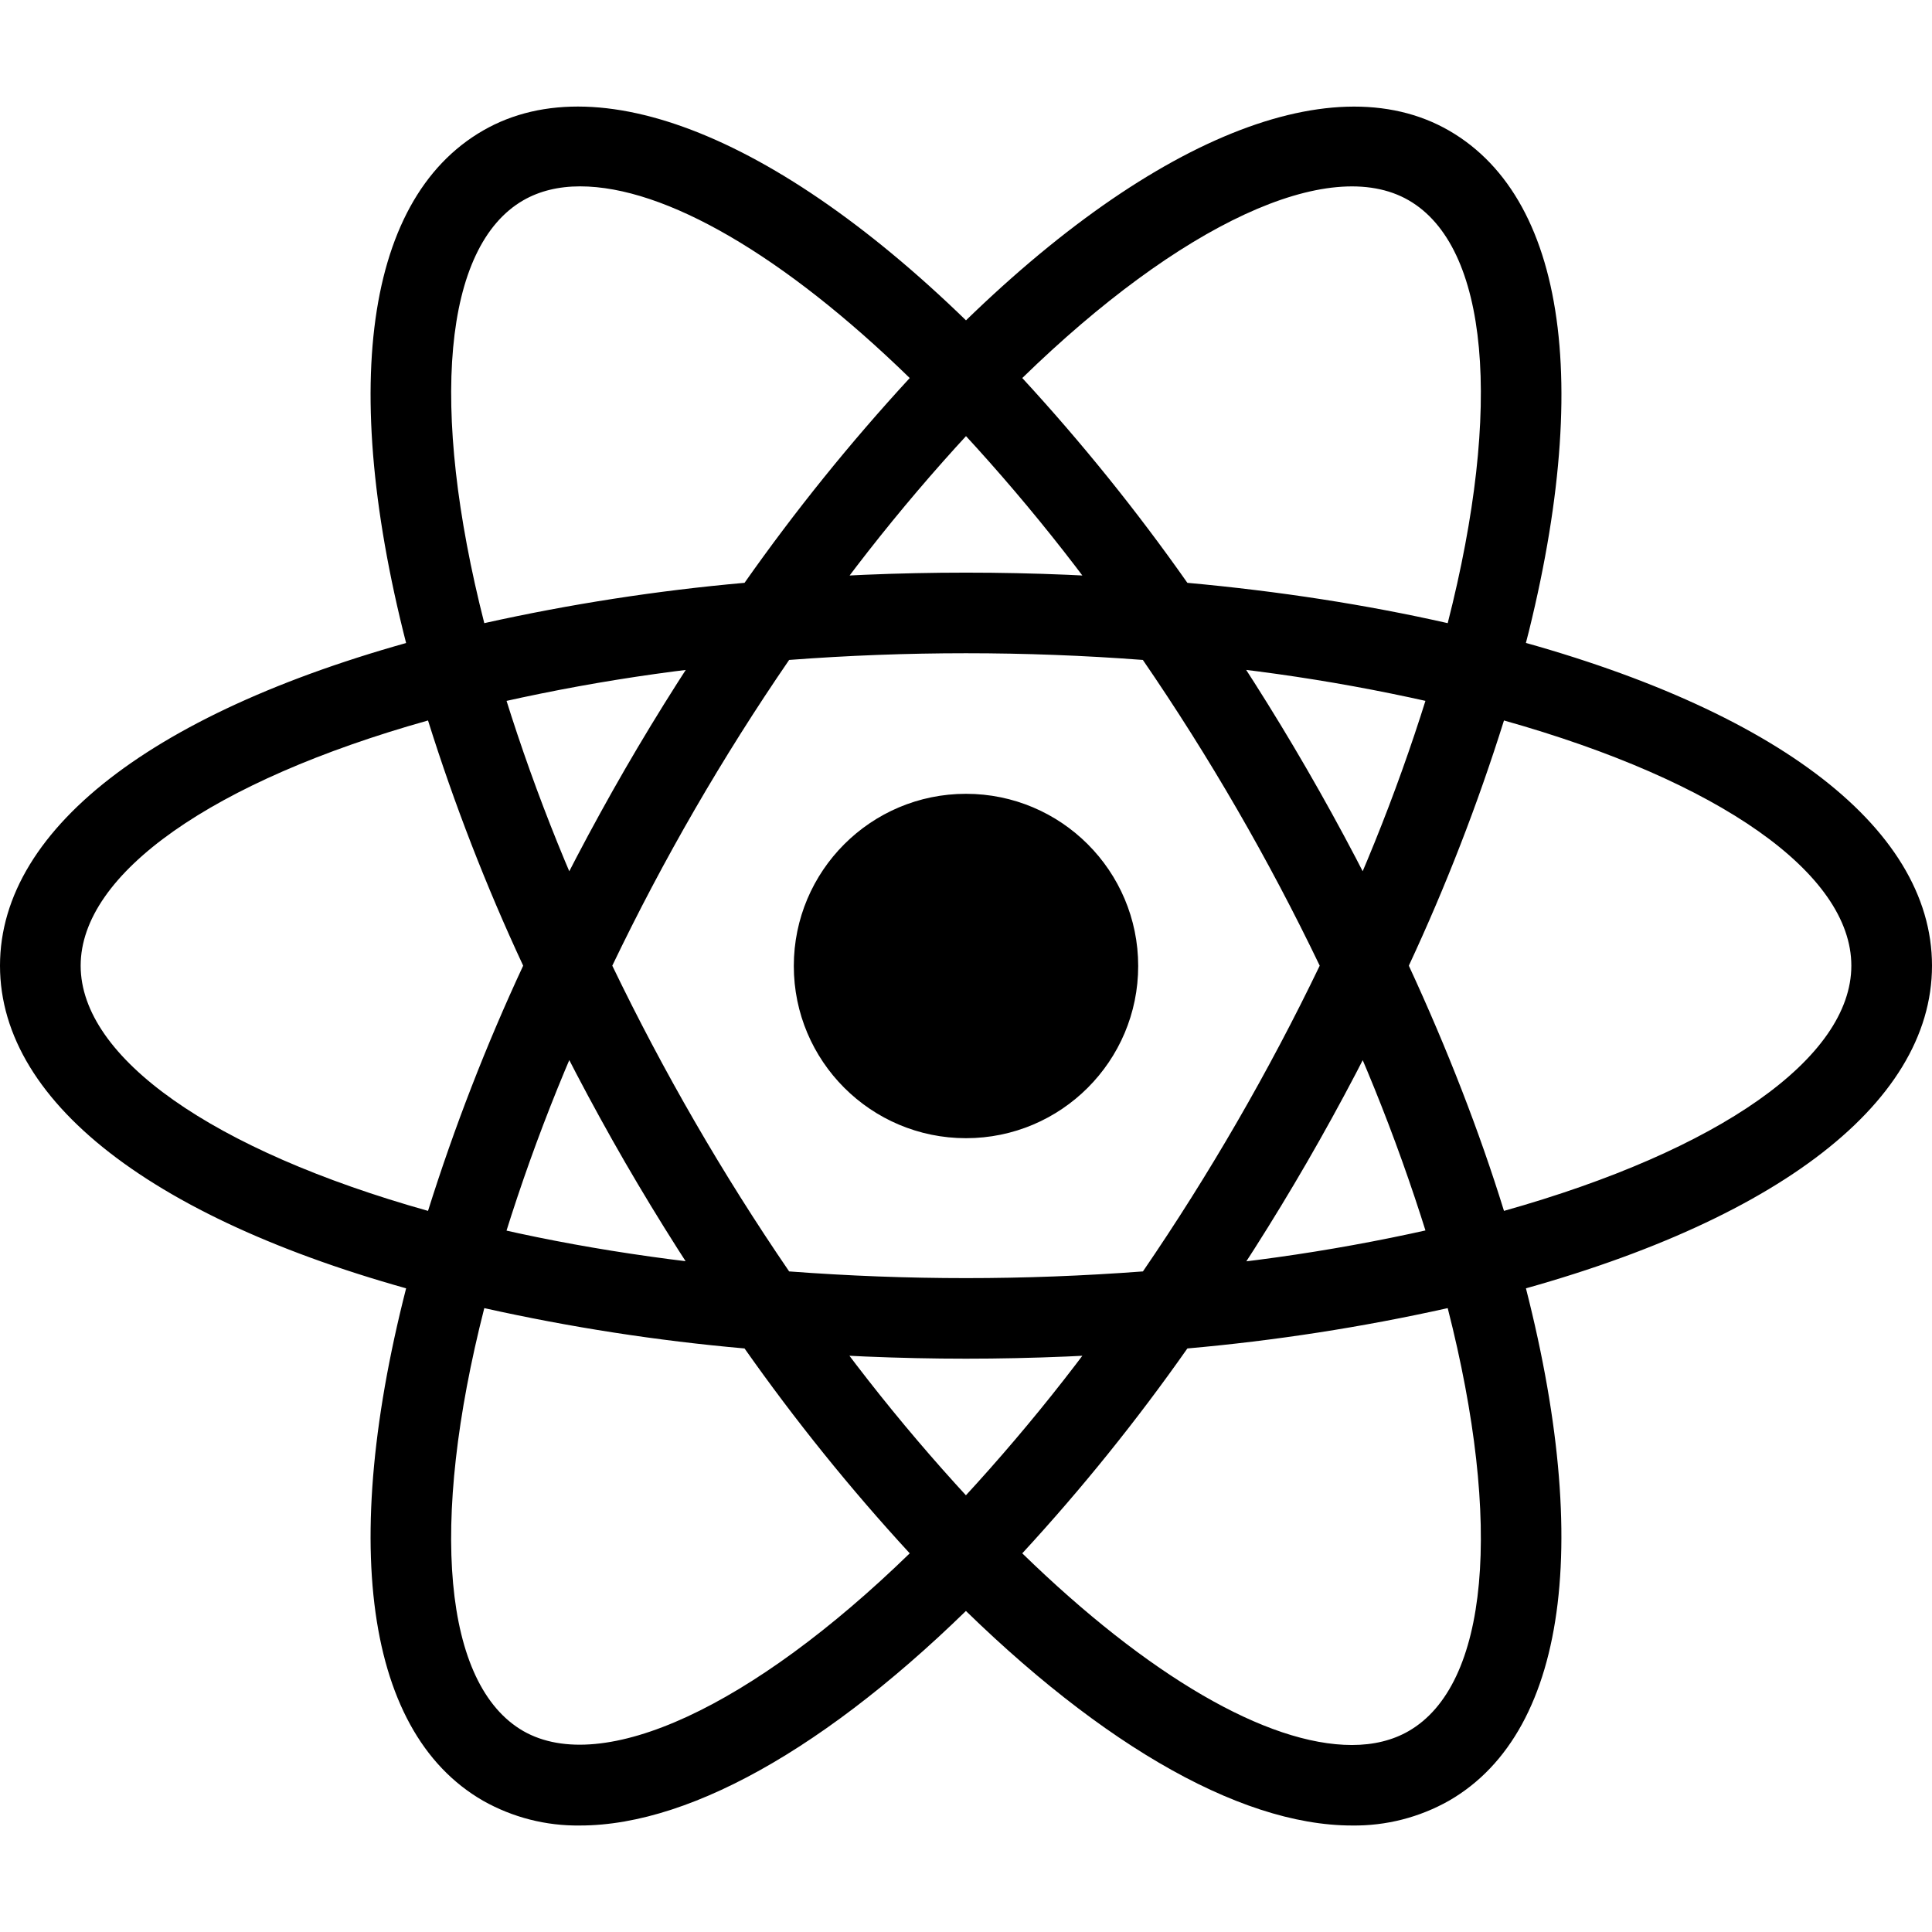
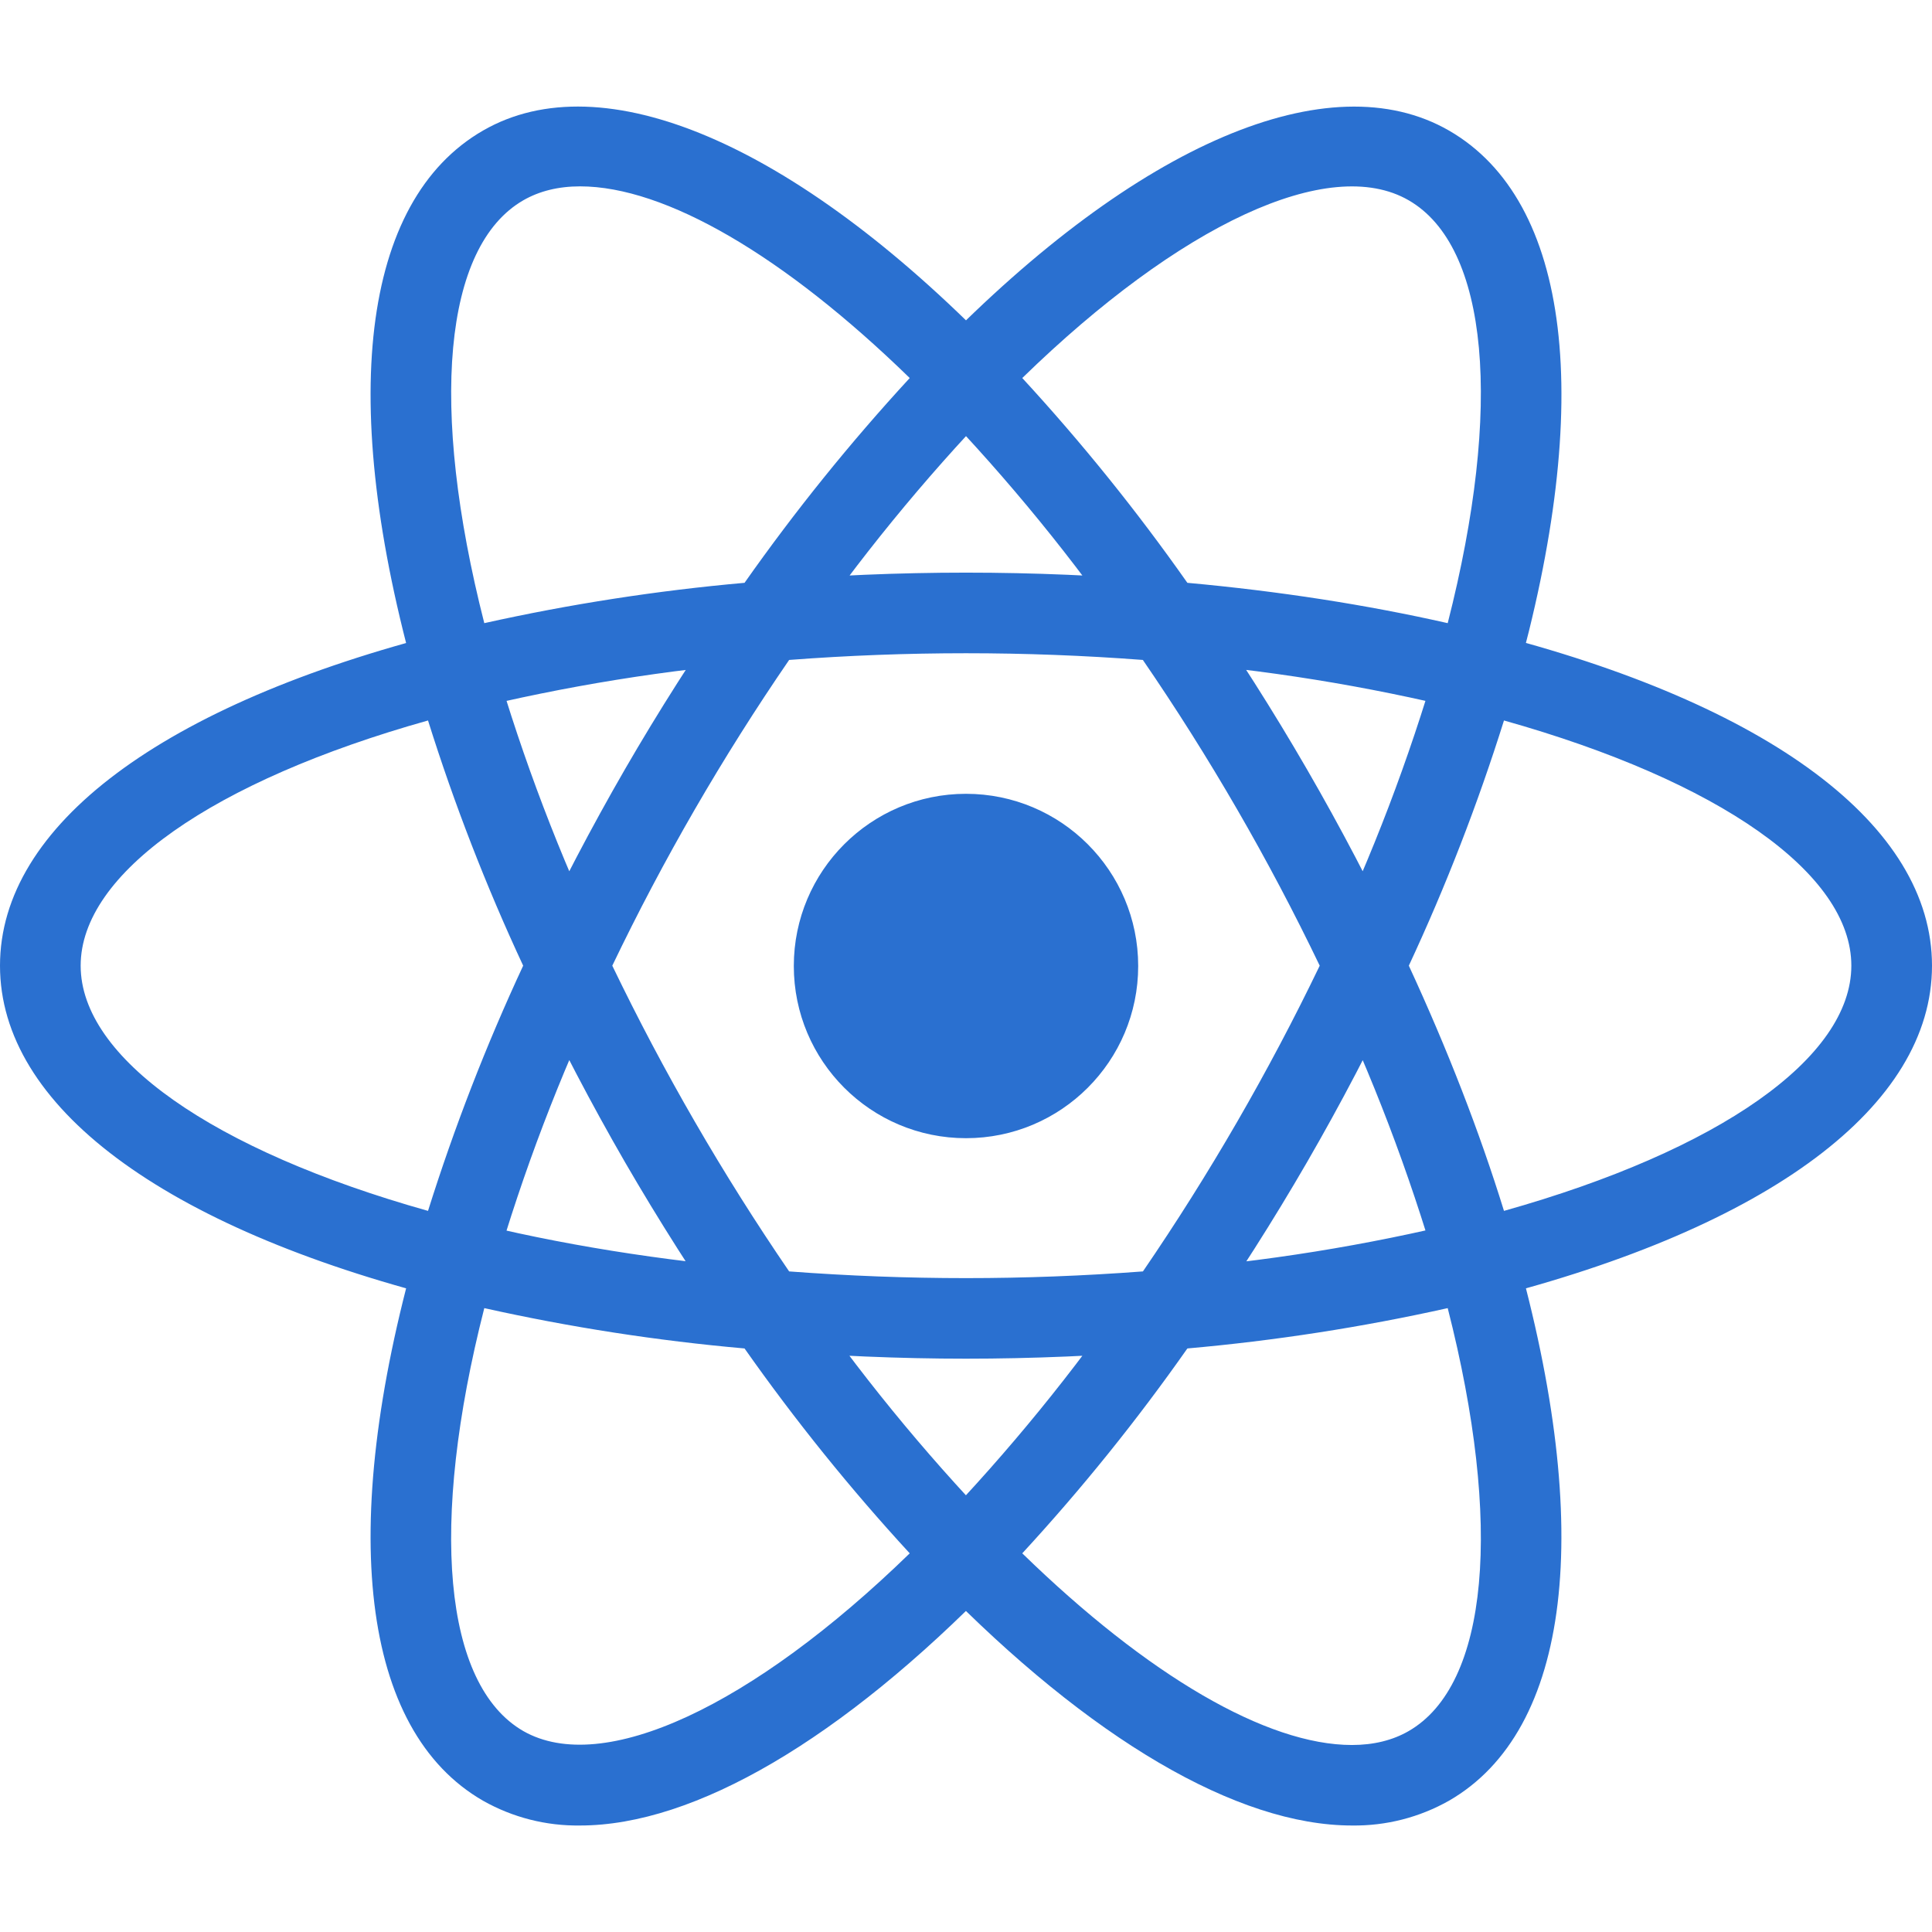
- <svg xmlns="http://www.w3.org/2000/svg" role="img" viewBox="0 0 24 24">
+ <svg xmlns="http://www.w3.org/2000/svg" role="img" viewBox="0 0 24 24" fill="#2A70D0">
  <path d="M12 9.861A2.139 2.139 0 1 0 12 14.139 2.139 2.139 0 1 0 12 9.861zM6.008 16.255l-.472-.12C2.018 15.246 0 13.737 0 11.996s2.018-3.25 5.536-4.139l.472-.119.133.468a23.53 23.53 0 0 0 1.363 3.578l.101.213-.101.213a23.307 23.307 0 0 0-1.363 3.578l-.133.467zM5.317 8.95c-2.674.751-4.315 1.9-4.315 3.046 0 1.145 1.641 2.294 4.315 3.046a24.95 24.95 0 0 1 1.182-3.046A24.752 24.752 0 0 1 5.317 8.95zM17.992 16.255l-.133-.469a23.357 23.357 0 0 0-1.364-3.577l-.101-.213.101-.213a23.42 23.42 0 0 0 1.364-3.578l.133-.468.473.119c3.517.889 5.535 2.398 5.535 4.14s-2.018 3.25-5.535 4.139l-.473.12zm-.491-4.259c.48 1.039.877 2.06 1.182 3.046 2.675-.752 4.315-1.901 4.315-3.046 0-1.146-1.641-2.294-4.315-3.046a24.788 24.788 0 0 1-1.182 3.046zM5.31 8.945l-.133-.467C4.188 4.992 4.488 2.494 6 1.622c1.483-.856 3.864.155 6.359 2.716l.34.349-.34.349a23.552 23.552 0 0 0-2.422 2.967l-.135.193-.235.02a23.657 23.657 0 0 0-3.785.61l-.472.119zm1.896-6.63c-.268 0-.505.058-.705.173-.994.573-1.17 2.565-.485 5.253a25.122 25.122 0 0 1 3.233-.501 24.847 24.847 0 0 1 2.052-2.544c-1.56-1.519-3.037-2.381-4.095-2.381zM16.795 22.677c-.001 0-.001 0 0 0-1.425 0-3.255-1.073-5.154-3.023l-.34-.349.34-.349a23.53 23.53 0 0 0 2.421-2.968l.135-.193.234-.02a23.63 23.63 0 0 0 3.787-.609l.472-.119.134.468c.987 3.484.688 5.983-.824 6.854a2.38 2.38 0 0 1-1.205.308zm-4.096-3.381c1.56 1.519 3.037 2.381 4.095 2.381h.001c.267 0 .505-.058.704-.173.994-.573 1.171-2.566.485-5.254a25.02 25.02 0 0 1-3.234.501 24.674 24.674 0 0 1-2.051 2.545zM18.69 8.945l-.472-.119a23.479 23.479 0 0 0-3.787-.61l-.234-.02-.135-.193a23.414 23.414 0 0 0-2.421-2.967l-.34-.349.34-.349C14.135 1.778 16.515.767 18 1.622c1.512.872 1.812 3.37.824 6.855l-.134.468zM14.75 7.24c1.142.104 2.227.273 3.234.501.686-2.688.509-4.68-.485-5.253-.988-.571-2.845.304-4.8 2.208A24.849 24.849 0 0 1 14.75 7.24zM7.206 22.677A2.38 2.38 0 0 1 6 22.369c-1.512-.871-1.812-3.369-.823-6.854l.132-.468.472.119c1.155.291 2.429.496 3.785.609l.235.02.134.193a23.596 23.596 0 0 0 2.422 2.968l.34.349-.34.349c-1.898 1.95-3.728 3.023-5.151 3.023zm-1.19-6.427c-.686 2.688-.509 4.681.485 5.254.987.563 2.843-.305 4.8-2.208a24.998 24.998 0 0 1-2.052-2.545 24.976 24.976 0 0 1-3.233-.501zM12 16.878c-.823 0-1.669-.036-2.516-.106l-.235-.02-.135-.193a30.388 30.388 0 0 1-1.35-2.122 30.354 30.354 0 0 1-1.166-2.228l-.1-.213.1-.213a30.3 30.3 0 0 1 1.166-2.228c.414-.716.869-1.43 1.35-2.122l.135-.193.235-.02a29.785 29.785 0 0 1 5.033 0l.234.02.134.193a30.006 30.006 0 0 1 2.517 4.35l.101.213-.101.213a29.6 29.6 0 0 1-2.517 4.35l-.134.193-.234.02c-.847.07-1.694.106-2.517.106zm-2.197-1.084c1.48.111 2.914.111 4.395 0a29.006 29.006 0 0 0 2.196-3.798 28.585 28.585 0 0 0-2.197-3.798 29.031 29.031 0 0 0-4.394 0 28.477 28.477 0 0 0-2.197 3.798 29.114 29.114 0 0 0 2.197 3.798z" />
</svg>
